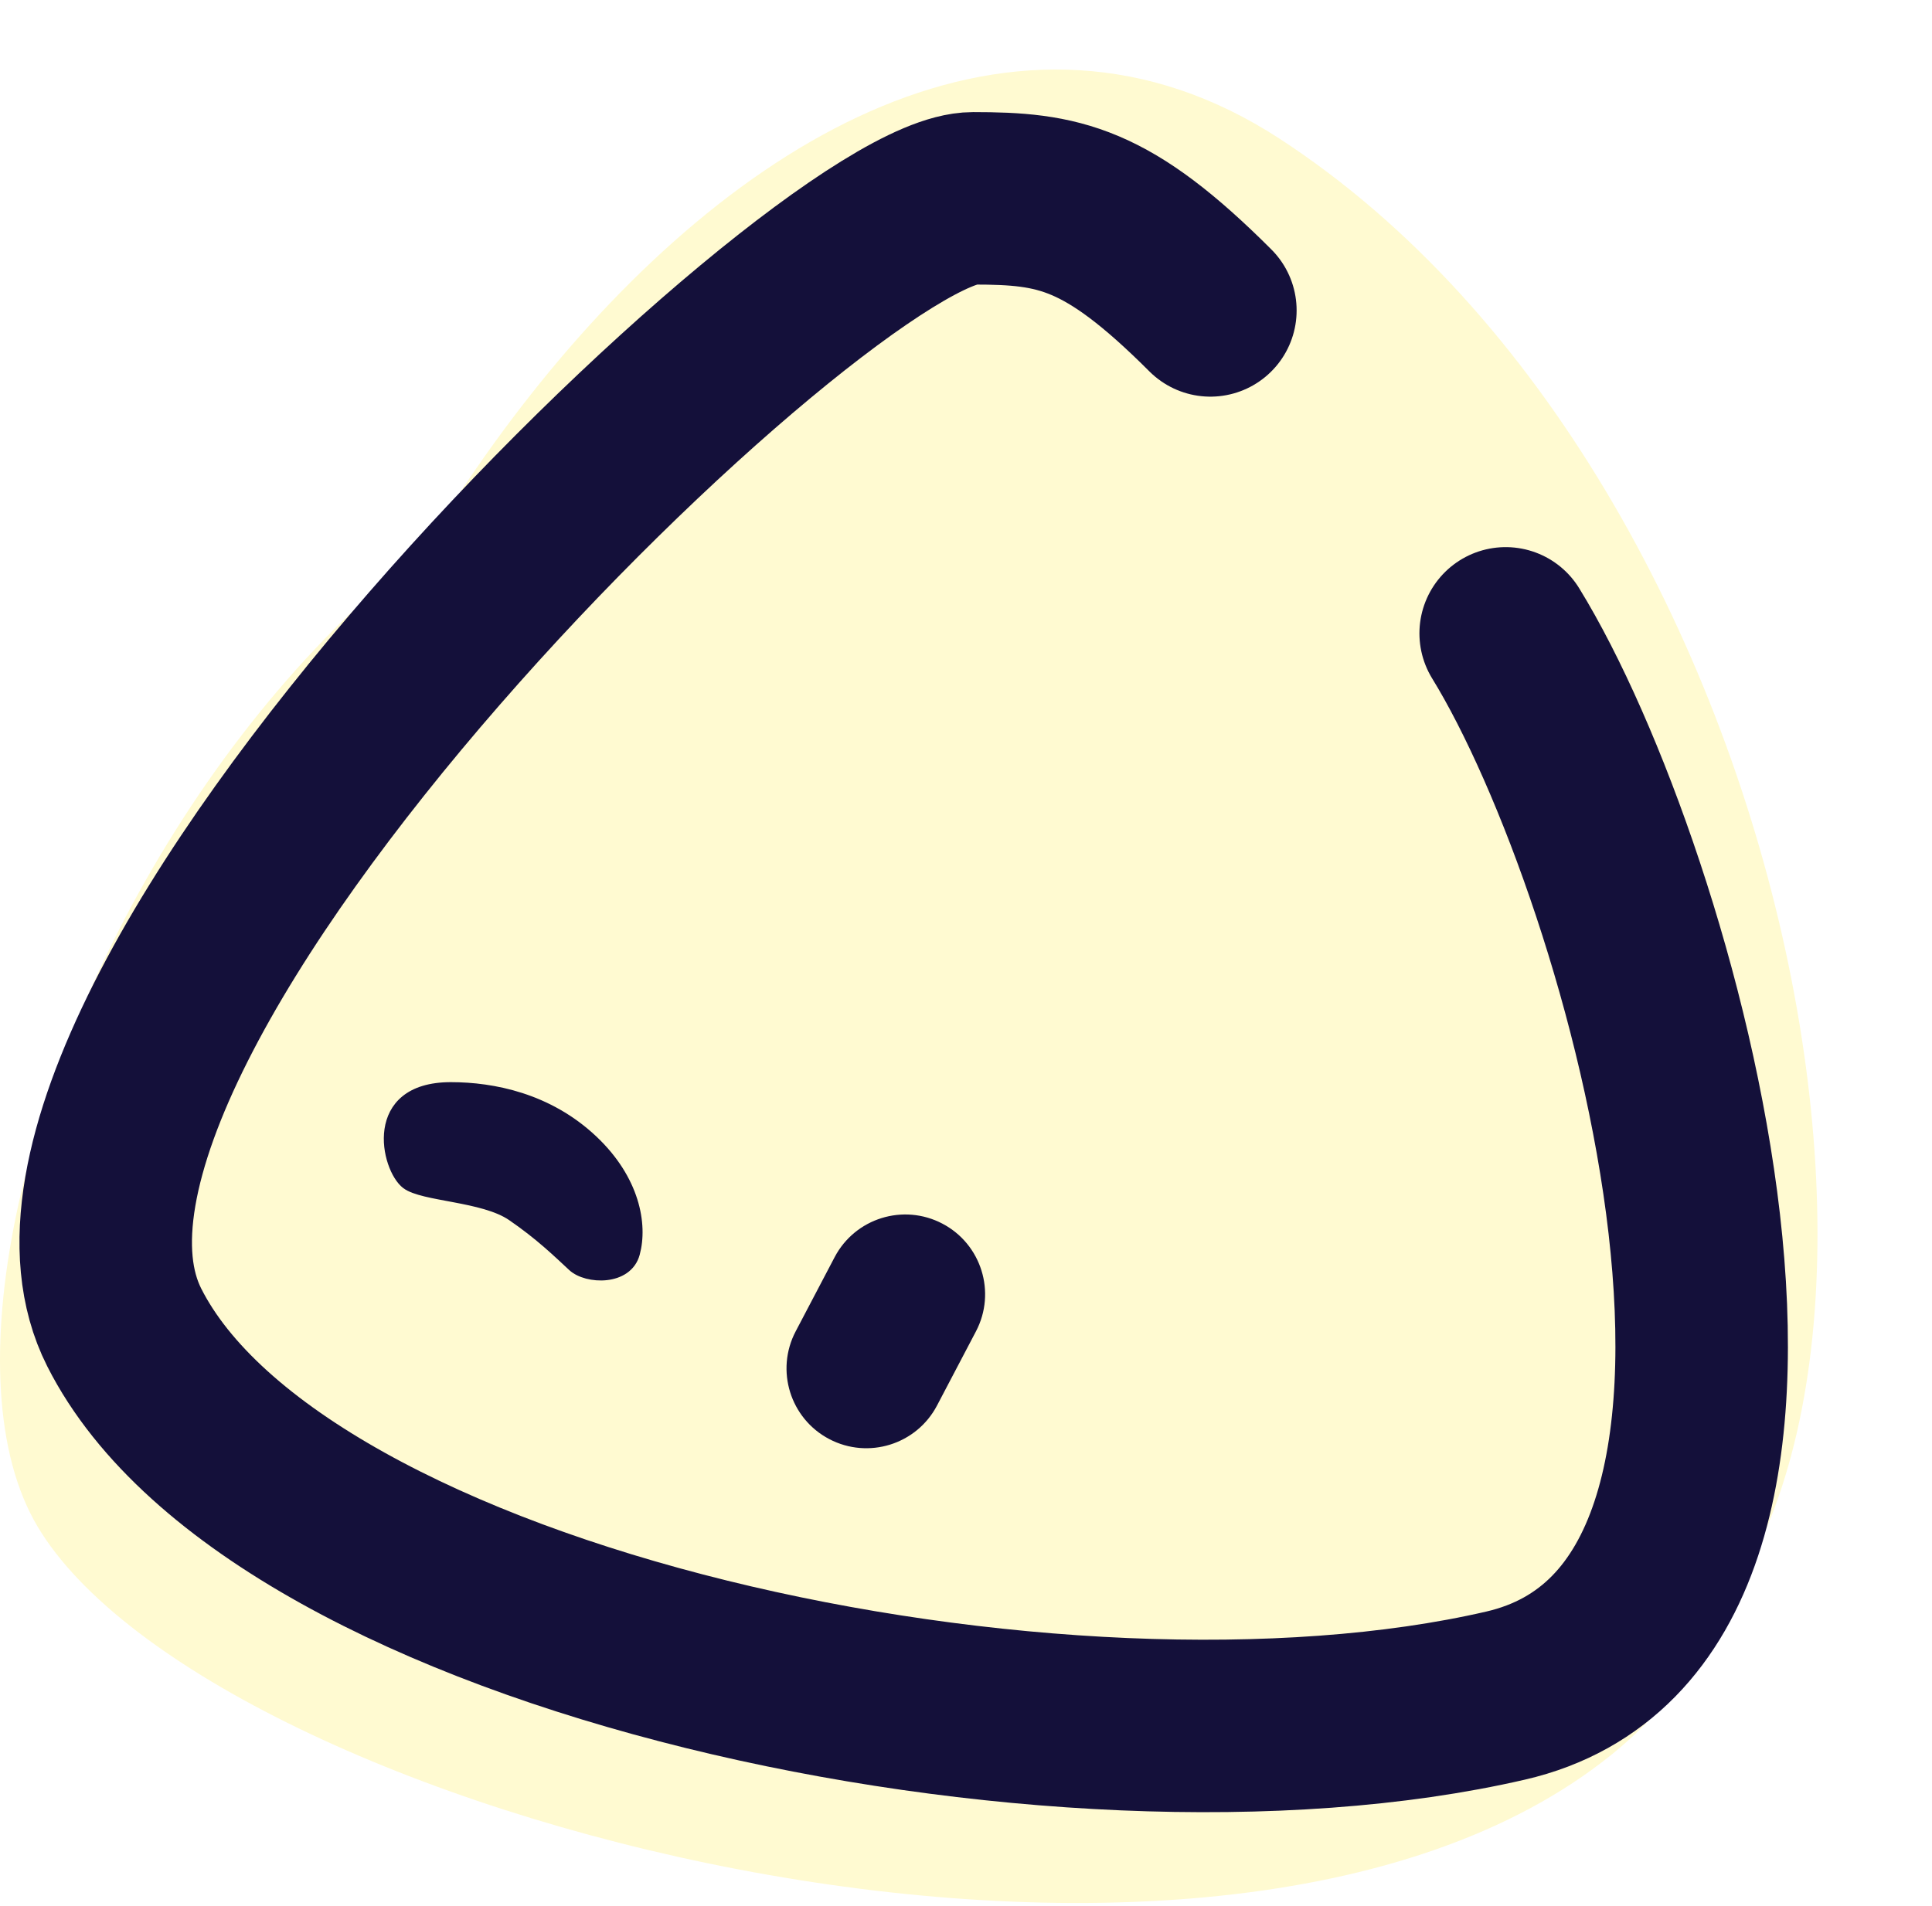
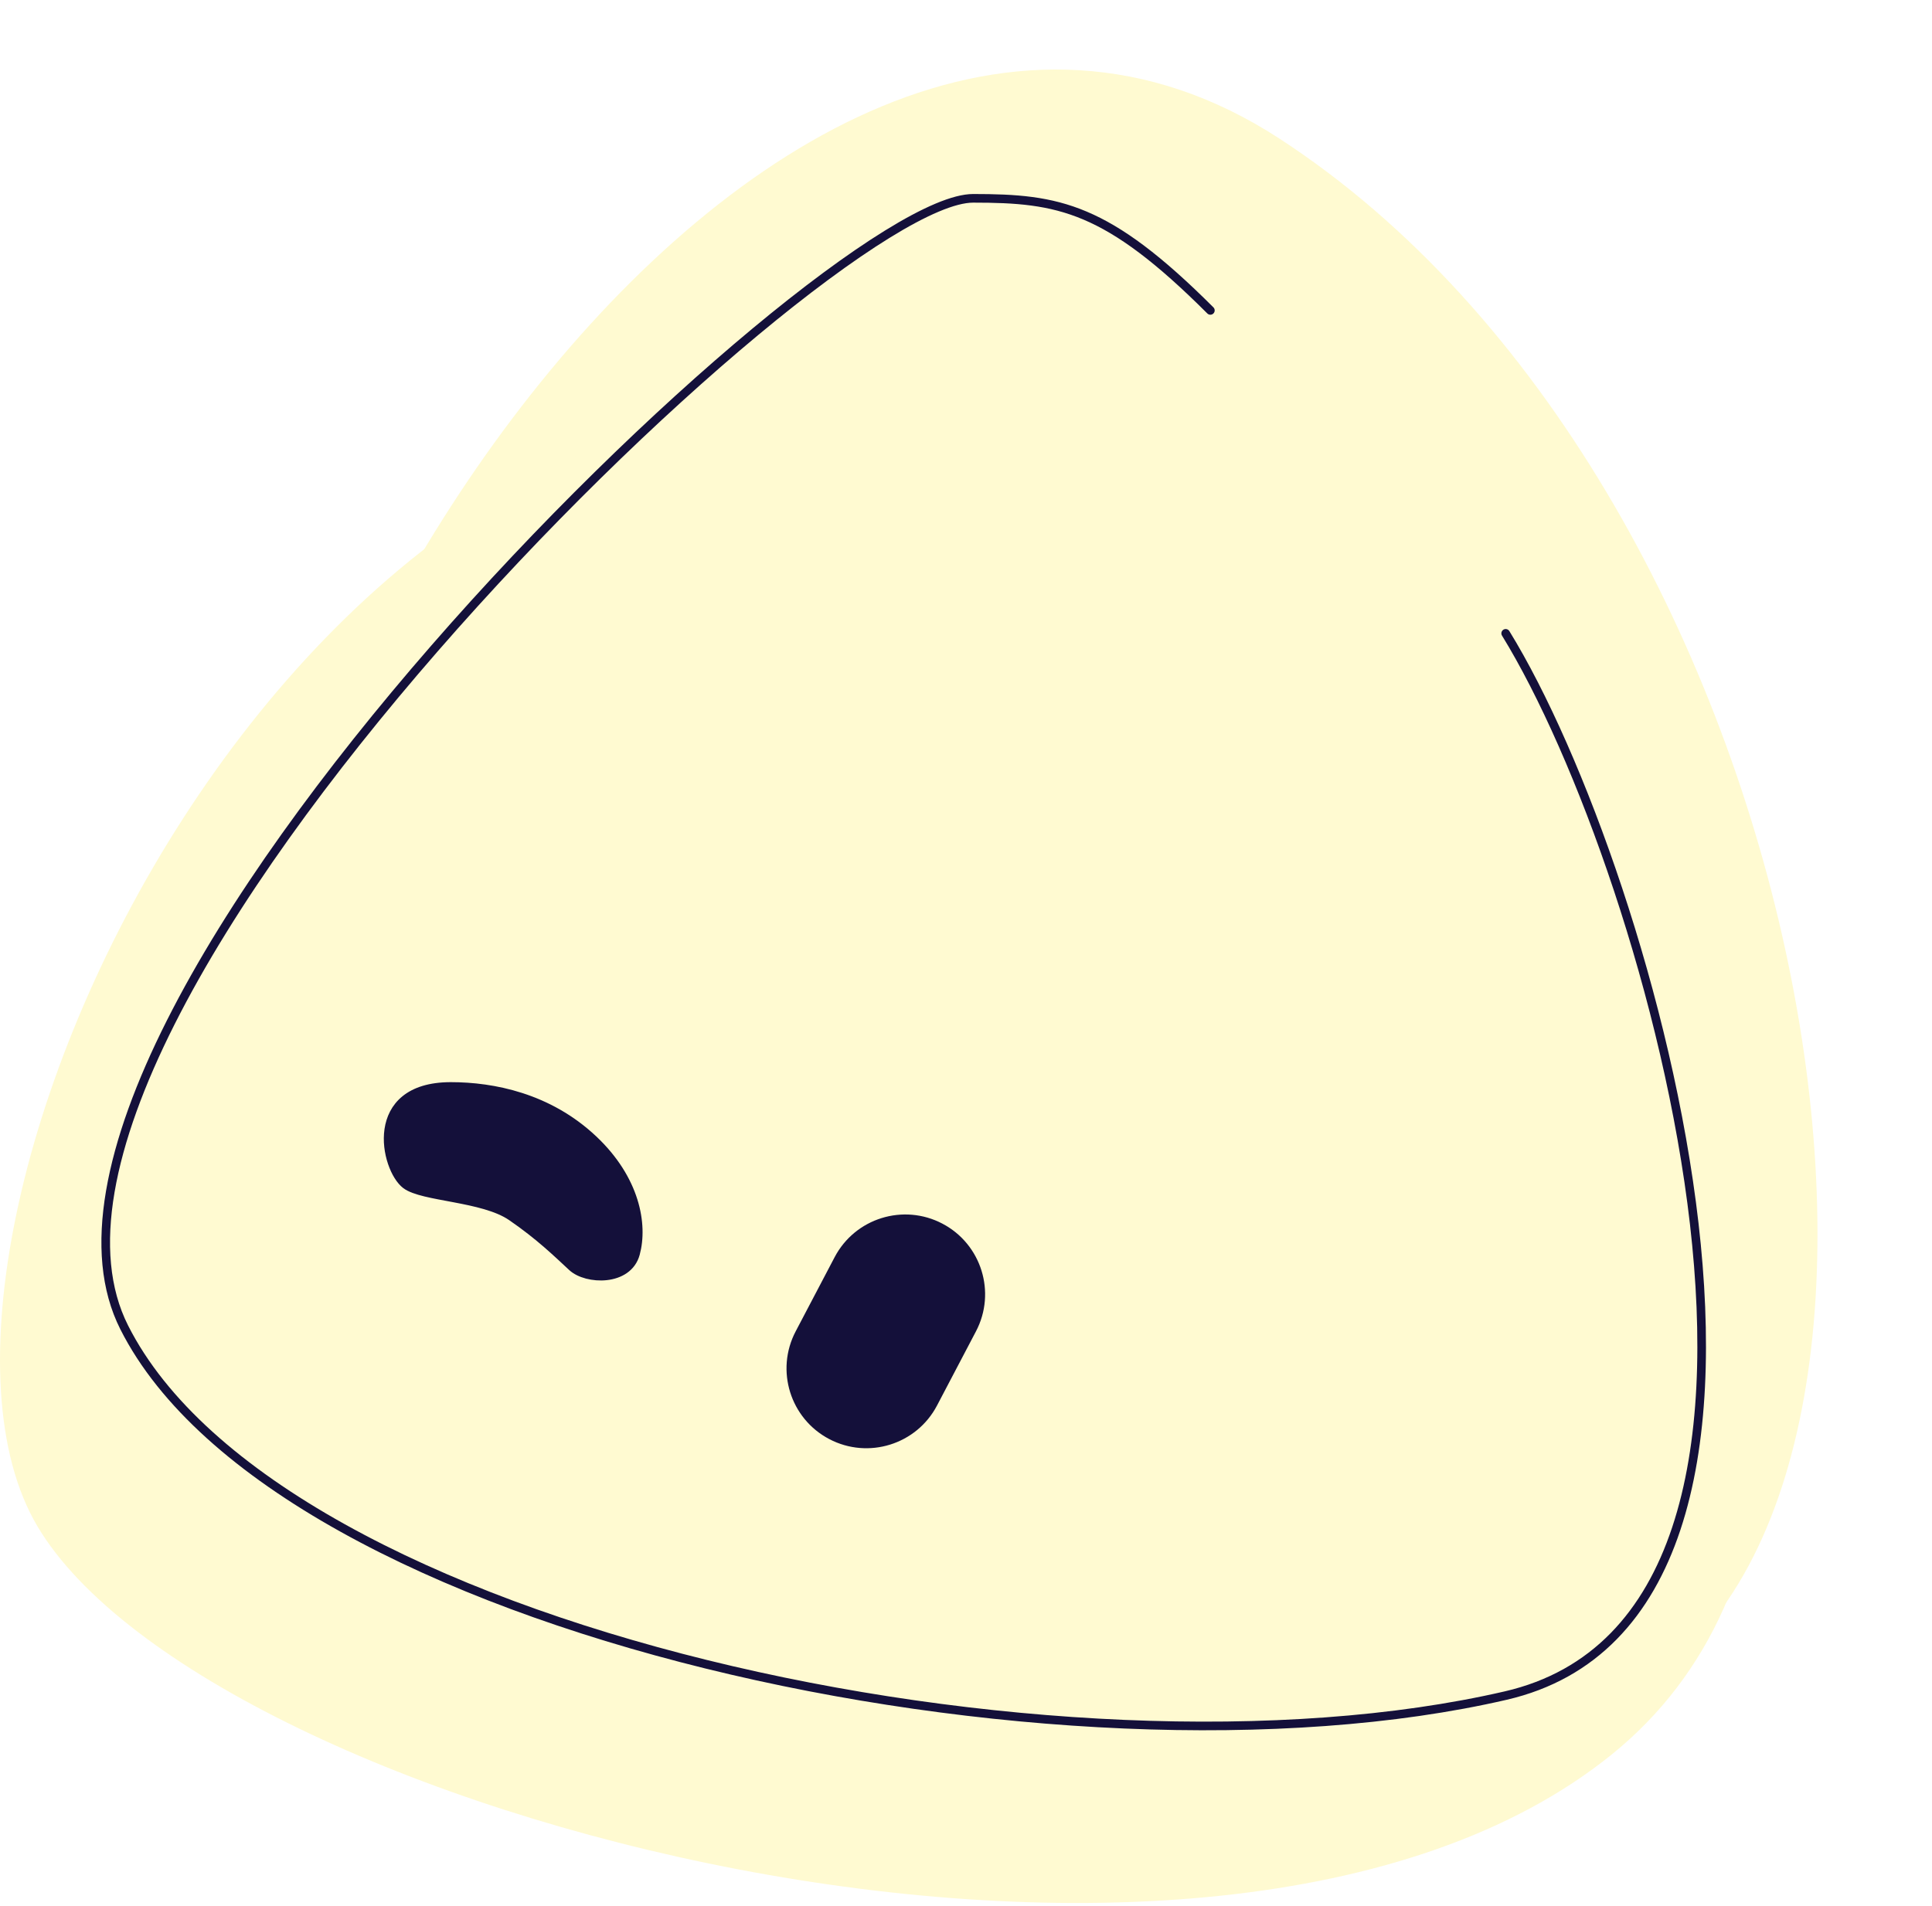
<svg xmlns="http://www.w3.org/2000/svg" width="224" height="221" viewBox="0 0 224 221" fill="none">
  <path d="M31.481 132.946C17.109 96.049 87.126 -23.803 148.371 16.093C209.616 55.99 228.844 167.497 192.117 194.191C155.39 220.885 45.853 169.844 31.481 132.946Z" fill="#FFFAD1" />
  <path d="M4.335 177C-15.387 143.743 34.435 34.653 108.347 47.166C182.259 59.678 233.335 166 186.835 203.5C140.335 241 24.056 210.257 4.335 177Z" fill="#FFFAD1" />
-   <path d="M140.333 36C128.333 24 122.751 23 112.833 23C95.335 23 -3.445 118.598 14.404 153.945C32.252 189.292 123.126 208.54 174.571 196.641C215.728 187.122 191.72 101.332 174.571 73.451" stroke="#14103A" stroke-width="20" stroke-linecap="round" />
+   <path d="M140.333 36C128.333 24 122.751 23 112.833 23C95.335 23 -3.445 118.598 14.404 153.945C32.252 189.292 123.126 208.54 174.571 196.641C215.728 187.122 191.72 101.332 174.571 73.451" stroke="#14103A" strokeWidth="20" stroke-linecap="round" />
  <path d="M108.64 163.001C106.265 167.526 100.671 169.269 96.145 166.893C91.62 164.518 89.877 158.923 92.253 154.398L96.767 145.8C99.143 141.275 104.737 139.532 109.262 141.908C113.787 144.284 115.53 149.878 113.154 154.403L108.64 163.001Z" fill="#14103A" />
  <path d="M47.058 137.389C44.611 135.542 42.484 126 52.272 126C57.166 126 63.6 127.26 68.79 132.156C73.684 136.773 74.602 142.006 73.684 145.392C72.799 148.659 68.007 148.47 66.343 146.931C64.679 145.392 62.608 143.35 59.307 141.083C56.007 138.816 49.016 138.866 47.058 137.389Z" fill="#14103A" stroke="#14103A" />
</svg>
